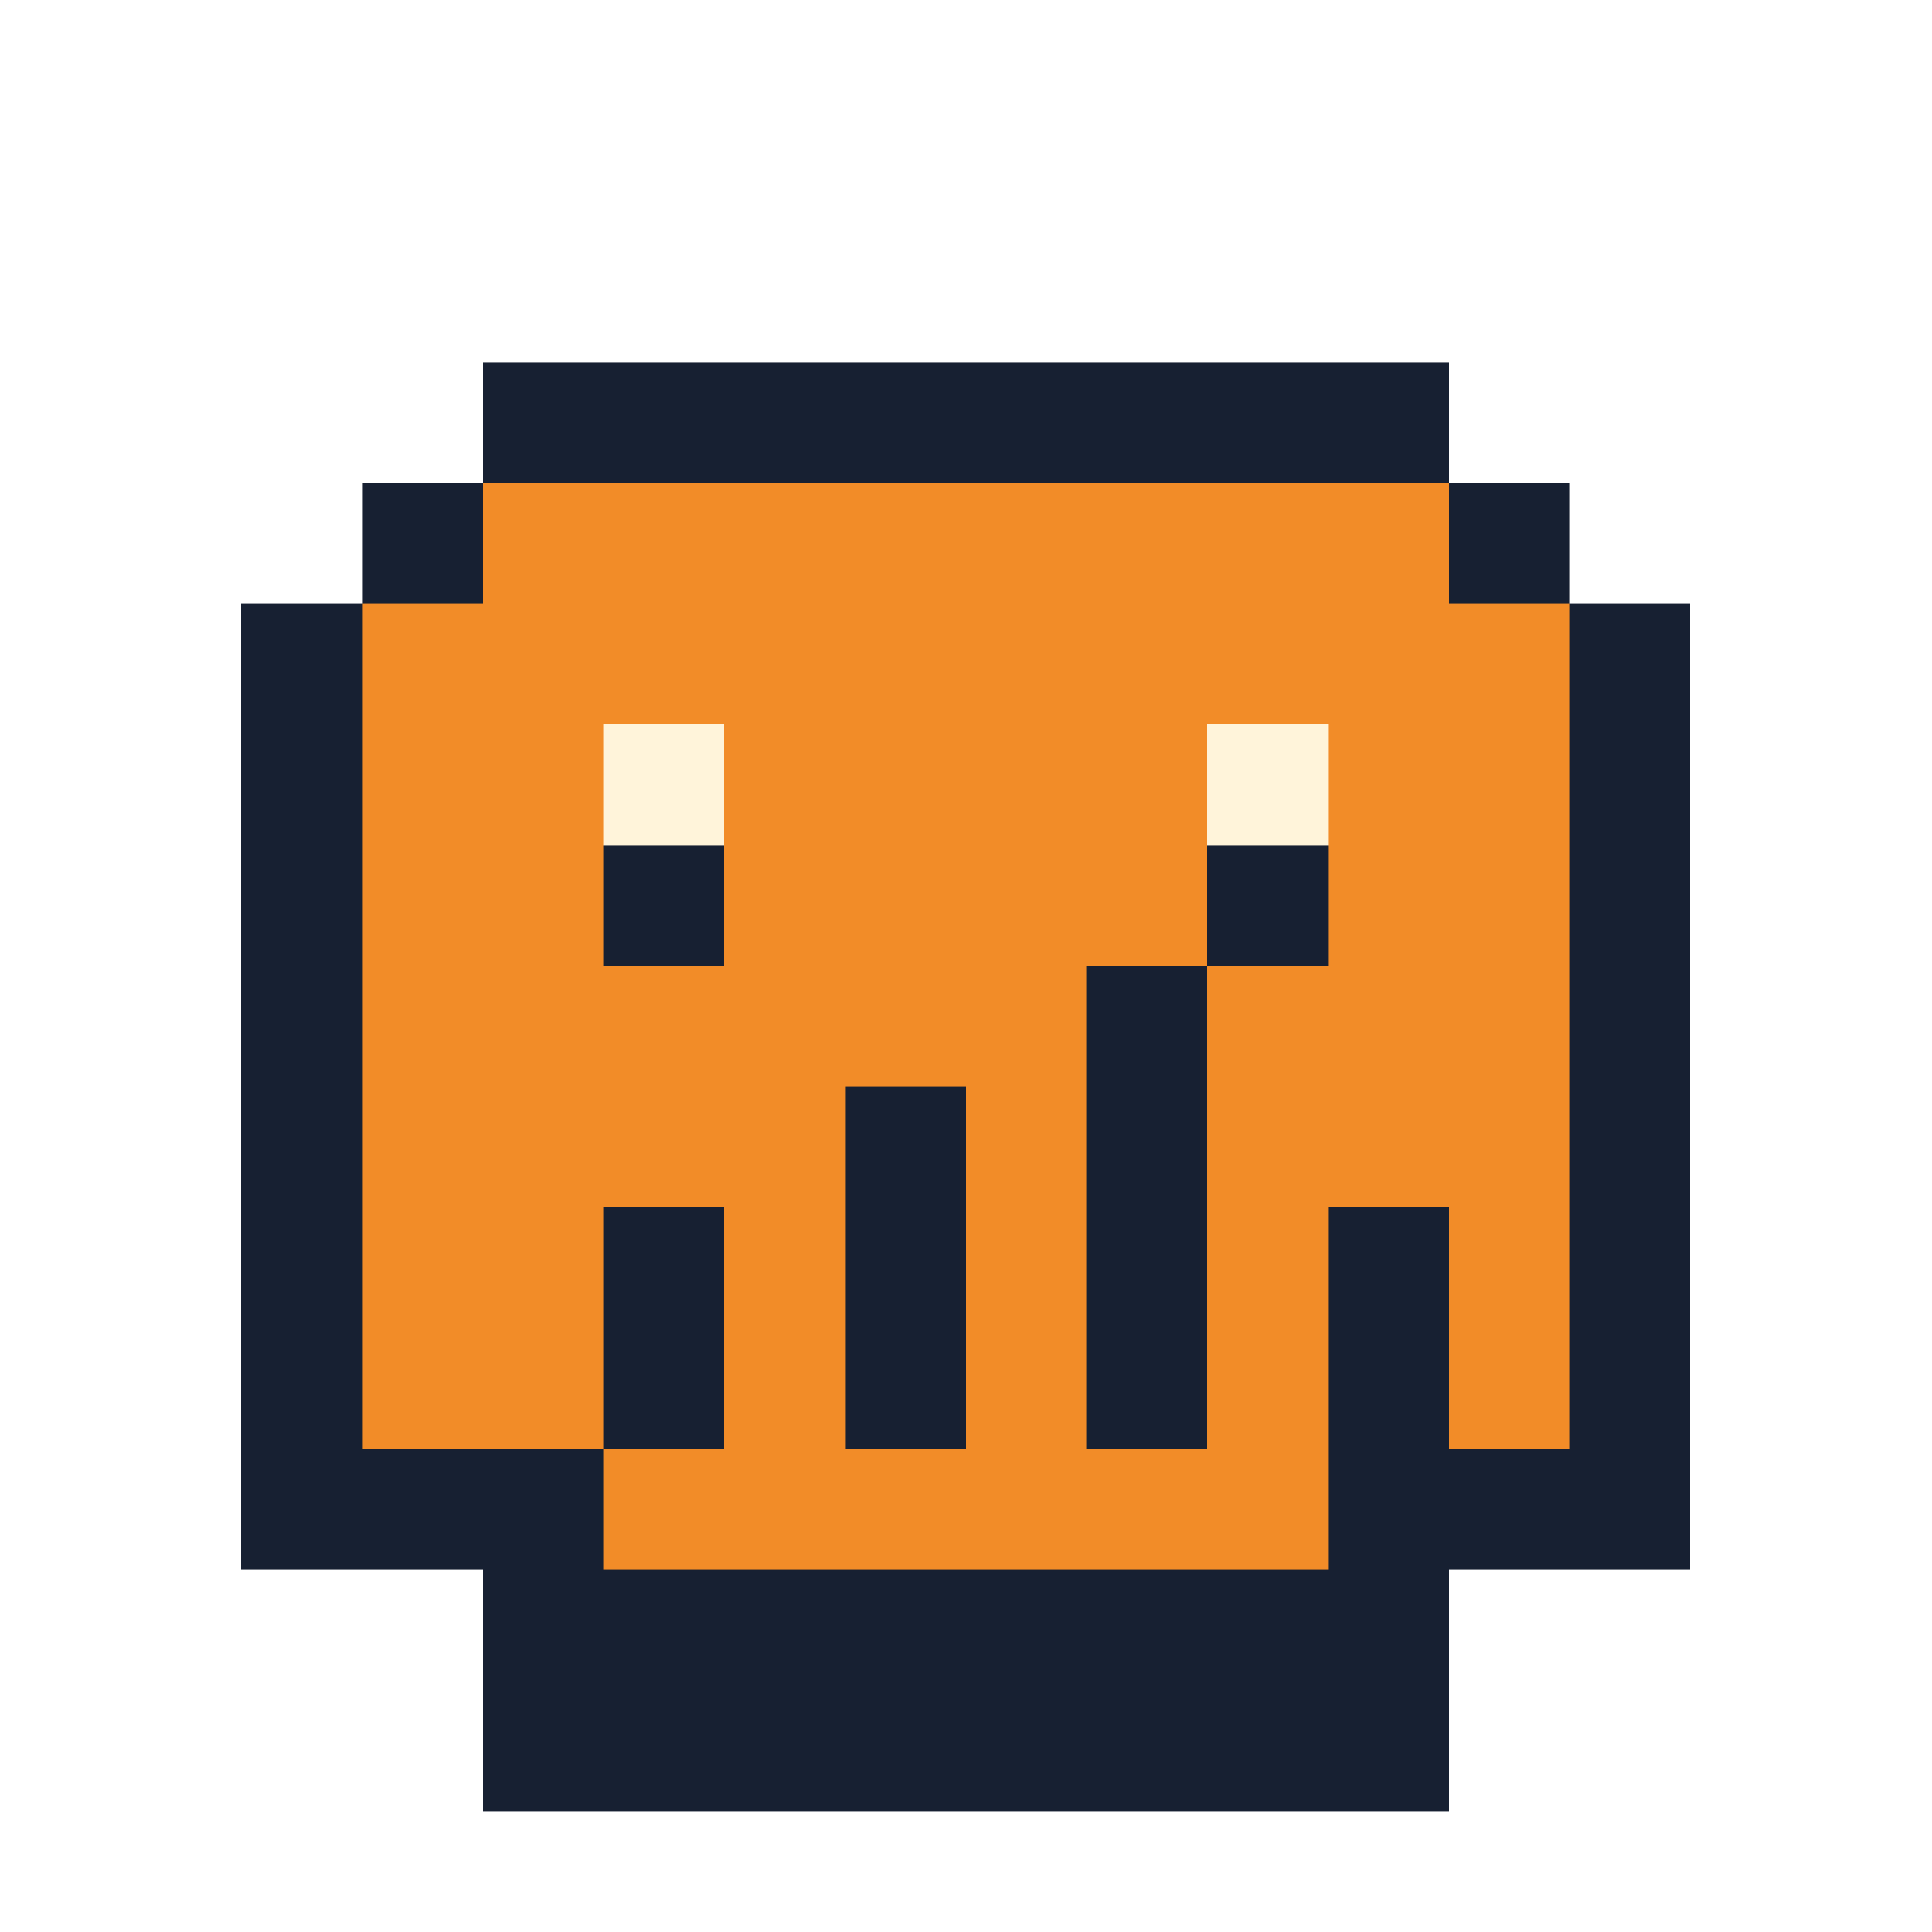
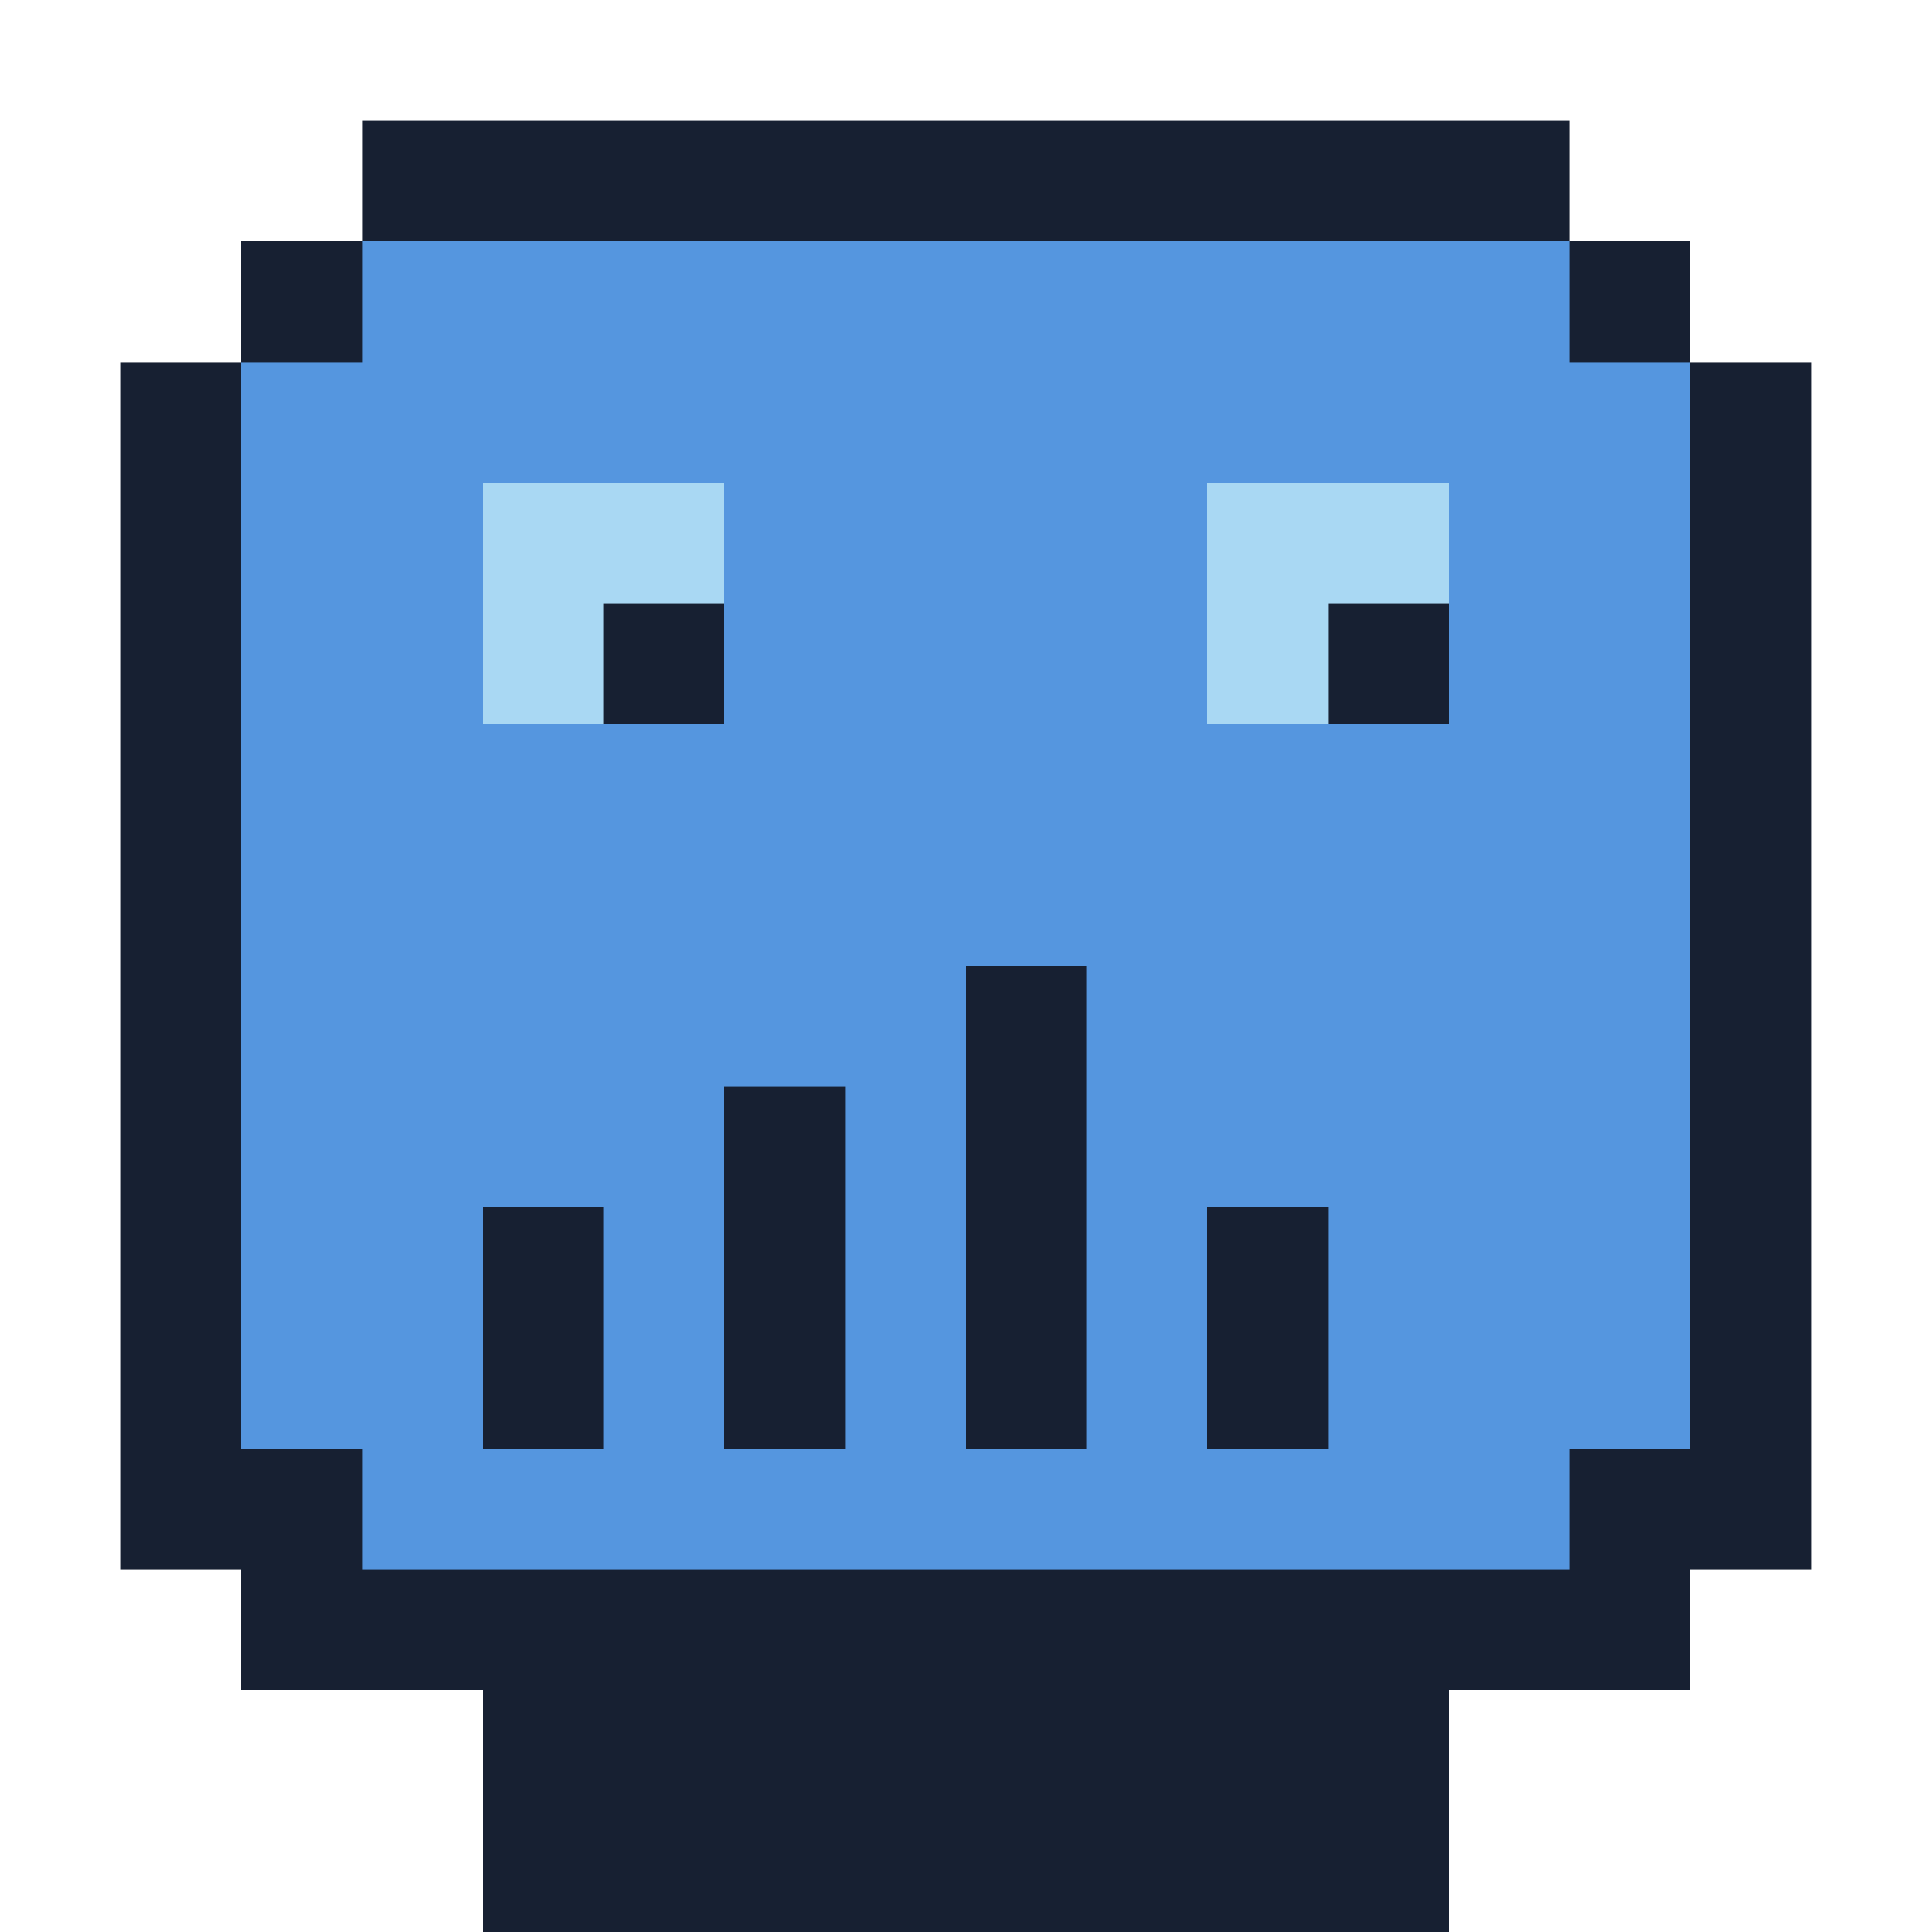
<svg xmlns="http://www.w3.org/2000/svg" viewBox="0 0 32 32" shape-rendering="crispEdges">
  <g fill="#172032">
-     <rect x="8" y="6" width="16" height="2" />
-     <rect x="6" y="8" width="20" height="2" />
-     <rect x="4" y="10" width="24" height="16" />
-     <rect x="8" y="26" width="16" height="4" />
+     <rect x="6" y="2" width="20" height="2" />
+     <rect x="4" y="4" width="24" height="2" />
+     <rect x="2" y="6" width="28" height="20" />
+     <rect x="4" y="26" width="24" height="2" />
+     <rect x="8" y="28" width="16" height="4" />
  </g>
-   <g fill="#f28c28">
-     <rect x="8" y="8" width="16" height="2" />
-     <rect x="6" y="10" width="20" height="14" />
-     <rect x="10" y="24" width="12" height="2" />
+   <g fill="#5596df">
+     <rect x="6" y="4" width="20" height="2" />
+     <rect x="4" y="6" width="24" height="18" />
+     <rect x="6" y="24" width="20" height="2" />
+   </g>
+   <g fill="#a9d8f3">
+     <rect x="8" y="8" width="4" height="4" />
+     <rect x="20" y="8" width="4" height="4" />
  </g>
  <g fill="#172032">
-     <rect x="10" y="12" width="2" height="4" />
-     <rect x="20" y="12" width="2" height="4" />
-     <rect x="10" y="20" width="2" height="4" />
-     <rect x="14" y="18" width="2" height="6" />
-     <rect x="18" y="16" width="2" height="8" />
-     <rect x="22" y="20" width="2" height="4" />
-   </g>
-   <g fill="#fff4da">
-     <rect x="10" y="12" width="2" height="2" />
-     <rect x="20" y="12" width="2" height="2" />
+     <rect x="10" y="10" width="2" height="2" />
+     <rect x="22" y="10" width="2" height="2" />
+     <rect x="8" y="20" width="2" height="4" />
+     <rect x="12" y="18" width="2" height="6" />
+     <rect x="16" y="16" width="2" height="8" />
+     <rect x="20" y="20" width="2" height="4" />
  </g>
</svg>
